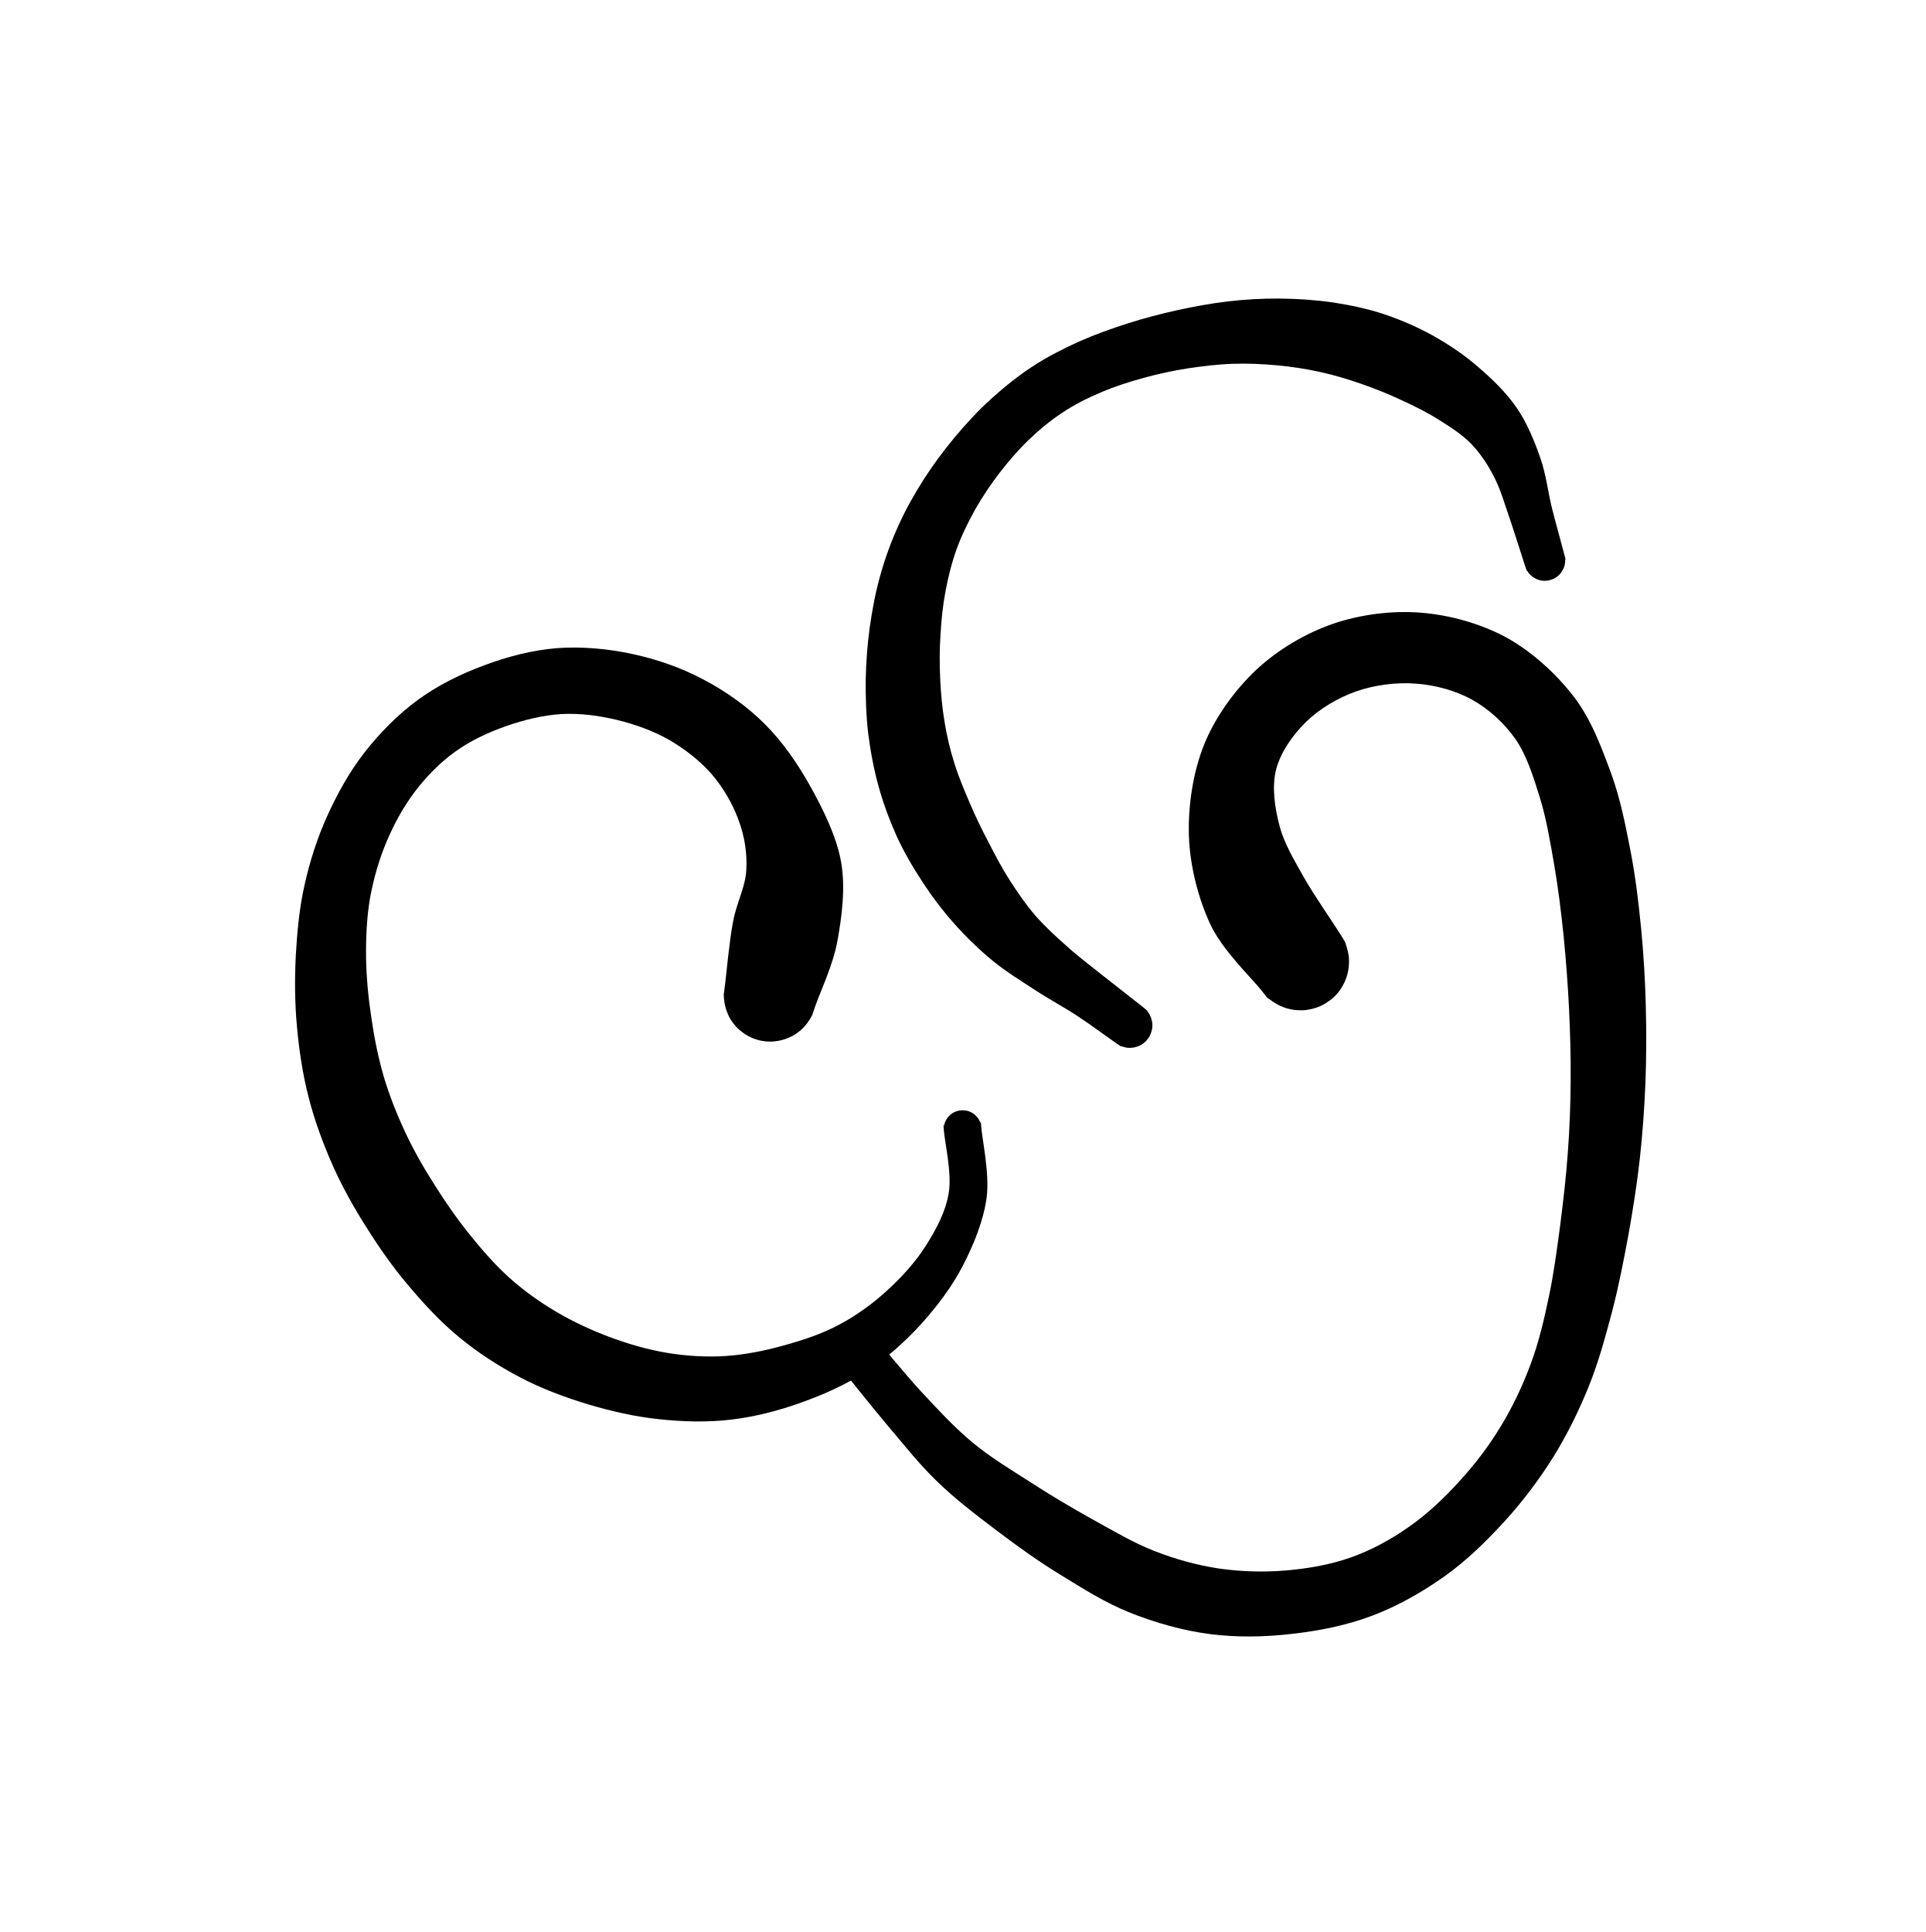
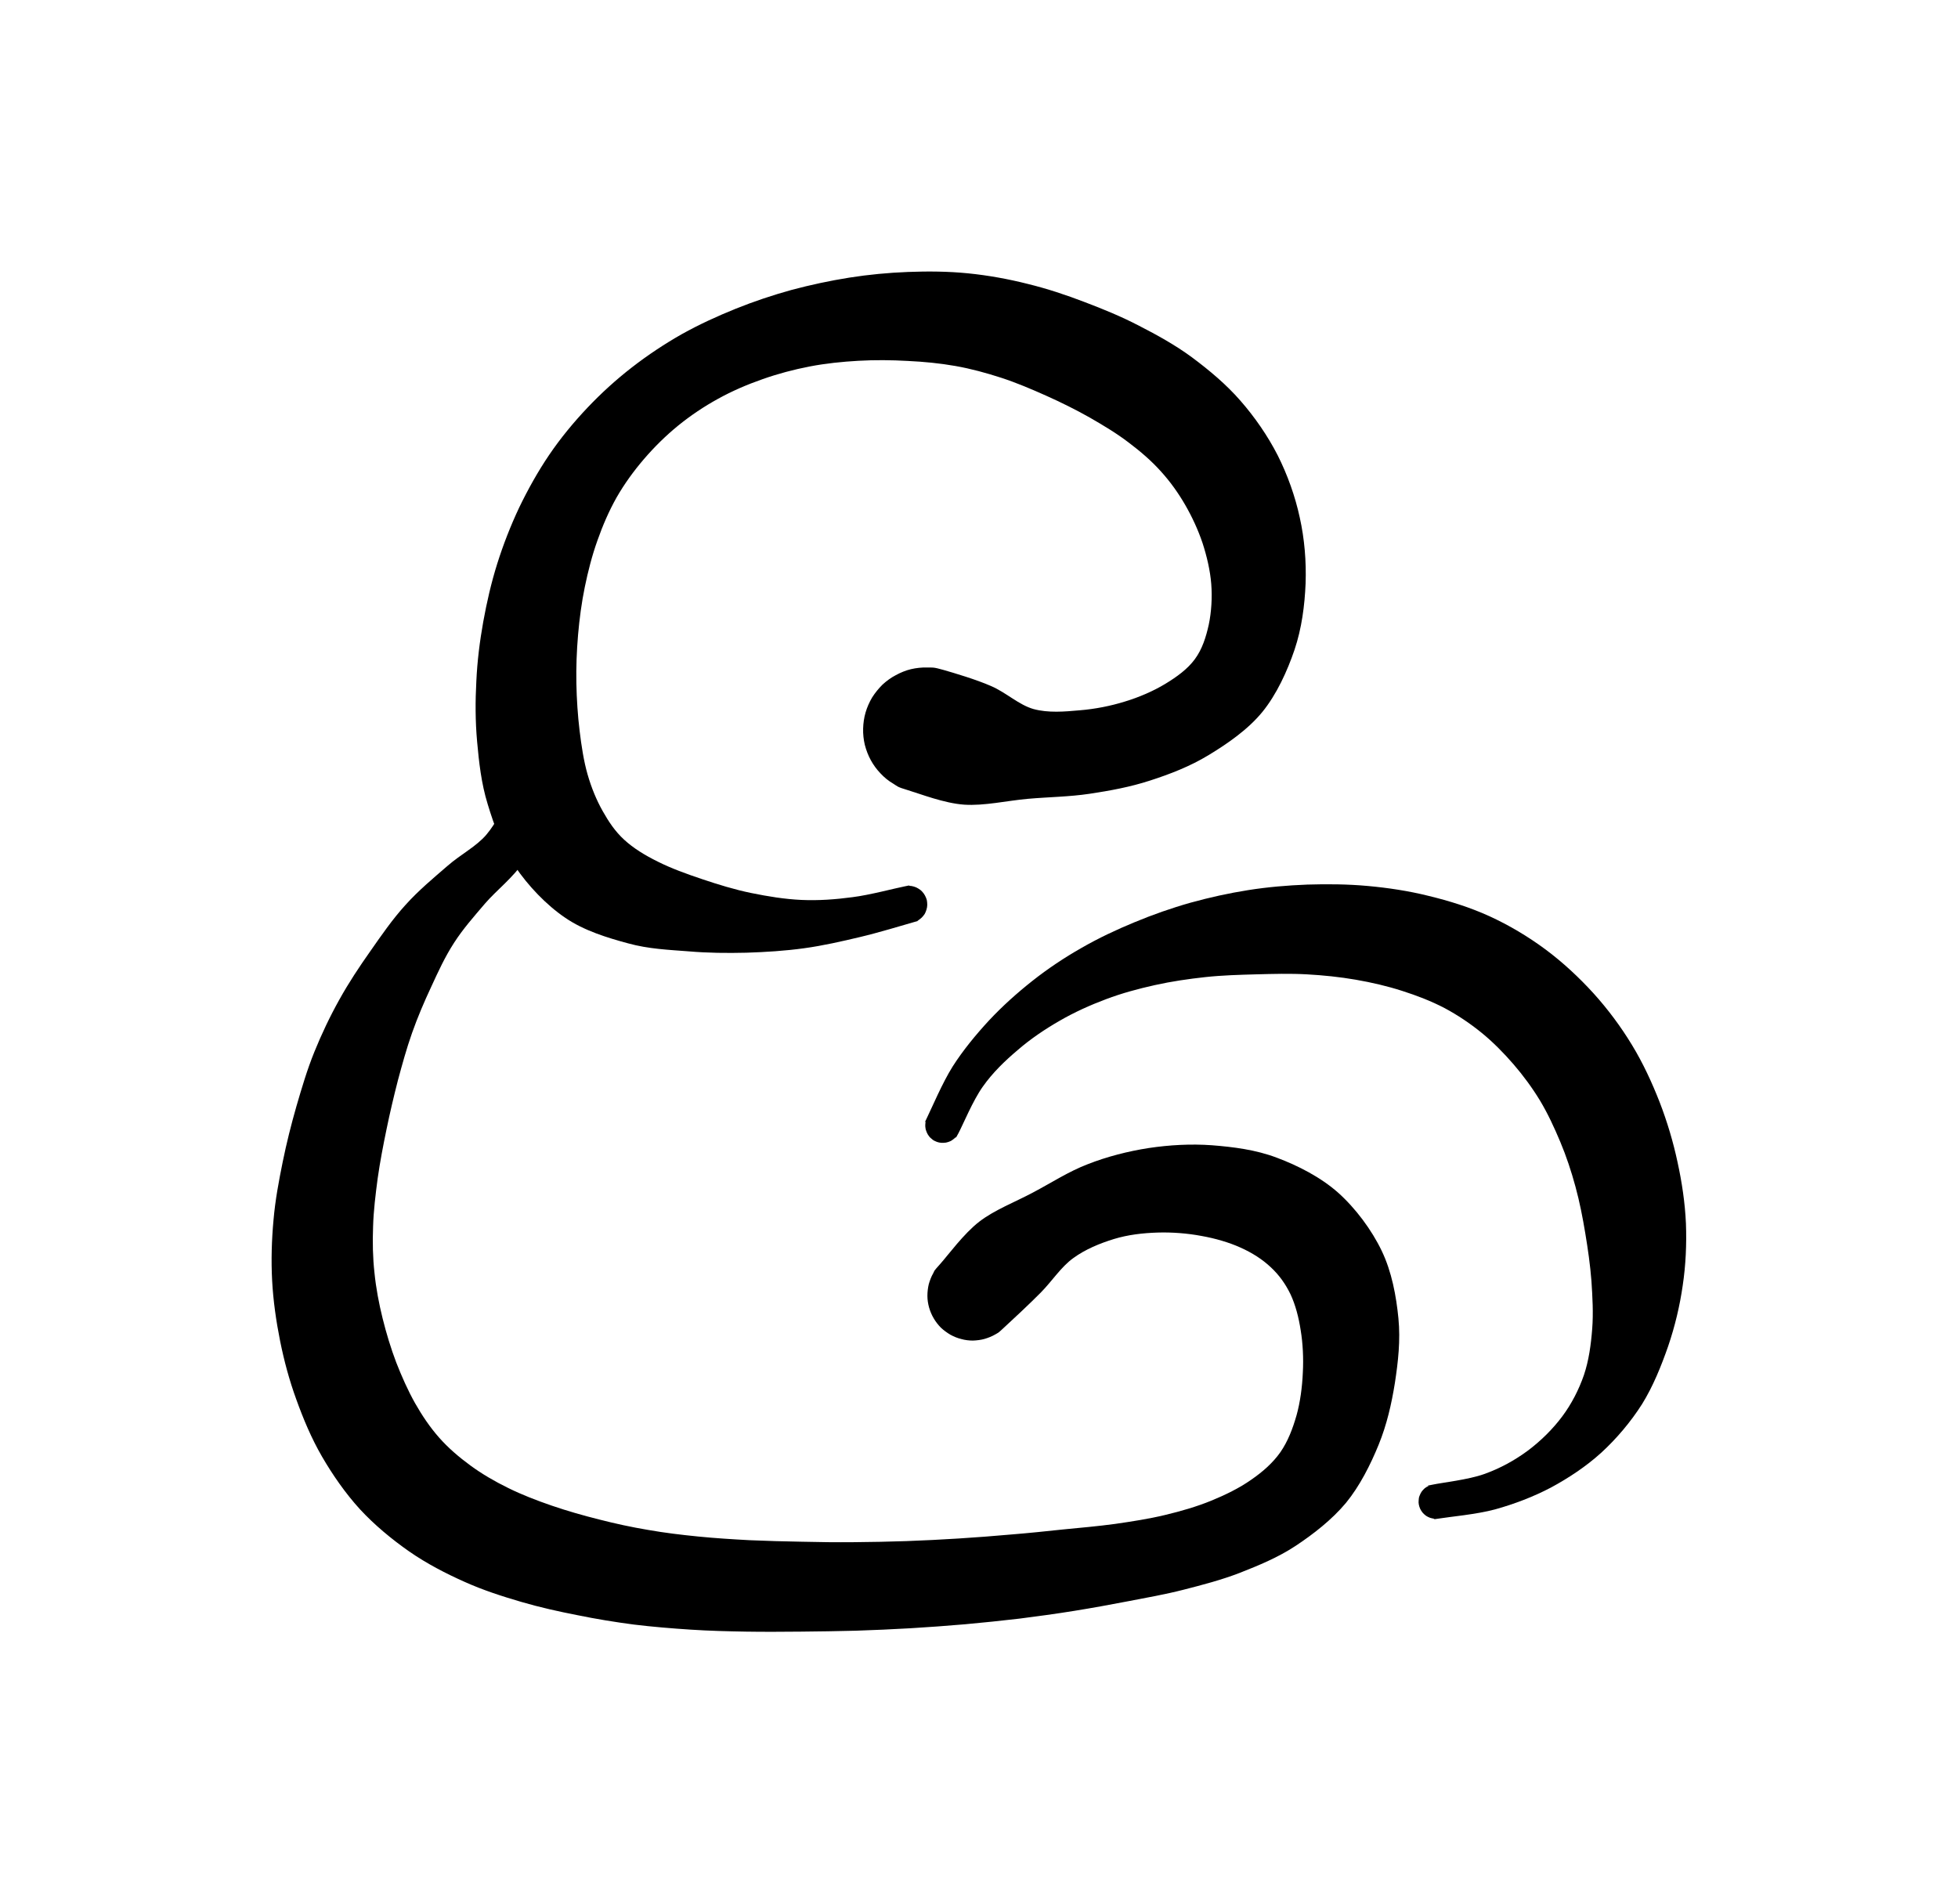
- <svg xmlns="http://www.w3.org/2000/svg" viewBox="-139.39 -40.00 278.79 280.00" width="279" height="280">
-   <g id="symbol" transform="translate(-169.697 -101.818) scale(0.24242)">
-     <path id="puff" fill="#000" d="M612.0 856.3C614.6 848.7 622.7 831.7 625.2 817.4C627.8 803.1 630.1 785.8 627.4 770.5C624.7 755.1 616.7 739.0 609.1 725.3C601.4 711.5 592.5 698.6 581.7 687.8C571.0 677.1 557.9 667.9 544.6 661.0C531.4 654.0 516.8 649.0 502.2 645.9C487.7 642.8 472.1 641.4 457.4 642.5C442.7 643.7 427.7 647.6 413.9 652.8C400.1 657.9 386.3 664.7 374.4 673.4C362.5 682.1 351.6 693.2 342.6 704.7C333.6 716.2 326.3 729.4 320.3 742.6C314.3 755.8 309.8 769.9 306.7 783.8C303.5 797.8 302.2 812.3 301.4 826.4C300.7 840.6 300.8 854.7 302.1 868.8C303.4 882.9 305.5 897.3 309.1 911.1C312.6 924.9 317.7 938.6 323.4 951.6C329.2 964.6 336.2 977.1 343.8 989.0C351.3 1001.0 359.4 1012.5 368.6 1023.4C377.8 1034.3 387.8 1045.2 399.0 1054.4C410.1 1063.6 422.8 1071.8 435.6 1078.5C448.4 1085.2 462.1 1090.3 475.9 1094.5C489.6 1098.6 503.8 1101.9 518.1 1103.4C532.4 1105.0 547.5 1105.4 561.7 1103.7C576.0 1102.0 590.3 1098.3 603.8 1093.4C617.3 1088.6 630.8 1082.5 642.8 1074.7C654.7 1066.9 665.7 1057.0 675.3 1046.5C684.8 1035.9 693.7 1024.2 700.2 1011.6C706.7 999.0 712.6 984.5 714.4 970.8C716.2 957.0 711.8 936.5 711.2 929.1C710.6 921.7 710.9 927.2 710.6 926.2C710.3 925.3 709.8 924.4 709.3 923.6C708.7 922.8 708.0 922.1 707.3 921.4C706.6 920.8 705.7 920.3 704.8 919.8C704.0 919.4 703.0 919.1 702.0 918.9C701.1 918.8 700.1 918.7 699.1 918.8C698.1 918.9 697.2 919.1 696.2 919.4C695.3 919.7 694.4 920.2 693.6 920.7C692.8 921.3 692.1 922.0 691.4 922.7C690.8 923.4 690.3 924.3 689.8 925.2C689.4 926.0 689.1 927.0 688.9 928.0C688.8 928.9 688.3 924.3 688.8 930.9C689.3 937.5 693.6 956.2 691.8 967.6C690.1 979.0 684.5 989.5 678.3 999.3C672.2 1009.1 663.7 1018.5 655.0 1026.4C646.3 1034.4 636.5 1041.5 626.1 1047.0C615.8 1052.5 604.3 1056.3 592.9 1059.4C581.6 1062.6 569.8 1064.9 558.2 1065.7C546.6 1066.4 534.9 1065.7 523.4 1063.8C511.9 1061.9 500.2 1058.5 489.2 1054.4C478.2 1050.3 467.2 1045.2 457.2 1039.3C447.2 1033.4 437.8 1026.7 429.2 1019.0C420.5 1011.2 412.8 1002.3 405.3 993.0C397.8 983.7 390.8 973.6 384.4 963.4C377.9 953.3 371.9 942.7 366.8 931.9C361.8 921.1 357.4 910.1 354.0 898.7C350.7 887.3 348.3 875.5 346.6 863.6C344.8 851.8 343.6 839.4 343.4 827.5C343.3 815.5 343.8 803.4 345.8 791.8C347.9 780.3 351.2 768.8 355.7 758.1C360.2 747.5 365.9 737.0 372.8 728.0C379.6 719.1 387.7 710.8 396.8 704.3C405.8 697.8 416.6 692.8 427.1 689.1C437.7 685.4 449.1 682.6 460.1 681.9C471.2 681.3 482.6 682.8 493.4 685.4C504.2 688.0 515.2 692.0 524.7 697.4C534.1 702.9 543.0 709.8 550.0 717.8C556.9 725.8 562.8 736.0 566.2 745.6C569.7 755.1 571.3 765.1 570.7 775.2C570.2 785.3 564.9 794.6 562.8 806.0C560.6 817.4 558.9 836.2 558.0 843.7C557.1 851.1 557.2 848.5 557.3 850.9C557.4 853.2 557.8 855.7 558.5 858.0C559.2 860.3 560.2 862.6 561.4 864.6C562.7 866.6 564.3 868.6 566.0 870.2C567.8 871.8 569.8 873.3 571.9 874.4C574.0 875.6 576.3 876.4 578.7 877.0C581.0 877.5 583.5 877.8 585.9 877.7C588.2 877.6 590.7 877.2 593.0 876.5C595.3 875.8 597.6 874.8 599.6 873.6C601.6 872.3 603.6 870.7 605.2 869.0C606.8 867.2 608.3 865.2 609.4 863.1C610.6 861.0 609.3 864.0 612.0 856.3Z" />
-     <path id="arc" fill="#000" d="M1059.7 586.5C1058.4 581.4 1054.7 568.3 1052.3 558.7C1049.9 549.1 1048.9 538.9 1045.4 528.9C1041.9 518.9 1037.5 507.9 1031.3 498.9C1025.1 489.8 1016.6 481.6 1008.3 474.5C1000.1 467.3 991.1 461.3 981.8 456.0C972.5 450.8 962.5 446.4 952.4 443.0C942.4 439.6 931.7 437.4 921.3 435.8C910.8 434.3 900.2 433.6 889.8 433.5C879.3 433.4 868.8 434.0 858.6 435.2C848.3 436.4 838.1 438.3 828.1 440.5C818.1 442.7 808.3 445.3 798.6 448.4C788.8 451.5 779.1 455.0 769.6 459.2C760.2 463.5 750.6 468.3 741.8 474.1C733.0 479.8 724.7 486.6 716.9 493.6C709.2 500.6 702.1 508.3 695.4 516.3C688.8 524.2 682.6 532.6 676.9 541.4C671.3 550.2 666.0 559.5 661.7 569.1C657.3 578.7 653.6 588.9 650.8 599.0C647.9 609.2 646.0 619.6 644.5 630.0C643.1 640.3 642.3 650.7 642.1 661.2C642.0 671.7 642.3 682.3 643.5 692.9C644.8 703.4 646.8 714.2 649.6 724.5C652.4 734.8 656.2 745.0 660.5 754.7C664.9 764.3 670.2 773.4 676.0 782.2C681.7 791.0 688.1 799.4 695.1 807.3C702.1 815.2 710.0 822.8 718.0 829.4C726.1 836.0 735.1 841.5 743.5 847.0C751.9 852.5 760.4 857.0 768.5 862.3C776.6 867.6 787.6 875.8 792.0 878.8C796.4 881.8 794.0 880.1 795.1 880.5C796.1 880.9 797.3 881.2 798.5 881.4C799.6 881.5 800.8 881.5 802.0 881.3C803.1 881.1 804.3 880.8 805.4 880.3C806.4 879.9 807.5 879.3 808.4 878.5C809.3 877.8 810.1 876.9 810.8 876.0C811.5 875.1 812.1 874.0 812.5 872.9C812.9 871.9 813.2 870.7 813.4 869.5C813.5 868.4 813.5 867.2 813.3 866.0C813.1 864.9 812.8 863.7 812.3 862.6C811.9 861.6 811.3 860.5 810.5 859.6C809.8 858.7 812.2 860.6 808.0 857.2C803.8 853.8 792.7 845.3 785.2 839.3C777.7 833.3 769.9 827.5 763.0 821.3C756.1 815.2 749.5 809.2 743.7 802.6C738.0 796.0 733.1 788.9 728.4 781.6C723.7 774.3 719.6 766.5 715.6 758.7C711.5 751.0 707.7 743.1 704.3 735.1C700.9 727.2 697.6 719.4 695.1 711.3C692.5 703.2 690.6 695.0 689.2 686.5C687.8 678.1 687.0 669.4 686.6 660.7C686.2 652.0 686.2 643.0 686.8 634.3C687.3 625.6 688.2 616.8 689.8 608.4C691.4 599.9 693.5 591.5 696.4 583.4C699.3 575.3 703.2 567.4 707.4 559.8C711.7 552.2 716.7 544.7 722.1 537.7C727.4 530.8 733.3 524.0 739.6 517.9C745.9 511.9 752.6 506.3 759.8 501.6C767.0 496.8 774.8 492.9 782.9 489.5C791.0 486.0 799.6 483.3 808.3 480.9C816.9 478.5 825.9 476.6 834.8 475.2C843.6 473.9 852.6 472.8 861.5 472.5C870.3 472.2 879.2 472.6 887.9 473.4C896.6 474.2 905.3 475.5 913.7 477.4C922.1 479.2 930.3 481.7 938.4 484.5C946.4 487.3 954.4 490.5 962.1 494.1C969.8 497.6 977.6 501.5 984.6 505.9C991.6 510.3 998.5 514.7 1004.1 520.4C1009.6 526.2 1014.1 532.9 1017.9 540.5C1021.8 548.1 1024.3 557.2 1027.4 566.0C1030.4 574.9 1034.6 588.4 1036.3 593.5C1038.0 598.5 1037.0 595.5 1037.6 596.4C1038.1 597.3 1038.8 598.1 1039.6 598.9C1040.3 599.6 1041.2 600.2 1042.2 600.7C1043.1 601.3 1044.1 601.6 1045.1 601.9C1046.2 602.1 1047.3 602.3 1048.3 602.2C1049.4 602.2 1050.5 602.0 1051.5 601.7C1052.5 601.4 1053.5 601.0 1054.4 600.4C1055.3 599.9 1056.1 599.2 1056.9 598.4C1057.6 597.7 1058.2 596.8 1058.7 595.8C1059.3 594.9 1059.6 593.9 1059.9 592.9C1060.1 591.8 1060.3 590.7 1060.2 589.7C1060.2 588.6 1061.1 591.7 1059.7 586.5Z" />
-     <path id="bowl" fill="#000" d="M925.6 813.2C921.4 806.4 910.1 790.3 904.0 779.5C898.0 768.7 892.2 759.3 889.4 748.5C886.6 737.8 884.8 725.4 887.4 715.1C890.1 704.7 897.4 694.3 905.4 686.5C913.4 678.7 924.5 672.1 935.4 668.3C946.3 664.5 959.3 662.8 970.9 663.7C982.4 664.5 994.7 667.8 1004.7 673.4C1014.6 678.9 1023.8 687.3 1030.6 697.0C1037.3 706.8 1041.2 719.4 1045.1 731.9C1049.0 744.5 1051.3 758.5 1053.7 772.3C1056.1 786.1 1057.8 800.4 1059.3 814.7C1060.7 828.9 1061.8 843.3 1062.5 857.7C1063.2 872.1 1063.6 886.5 1063.5 900.9C1063.4 915.3 1062.9 929.6 1061.8 944.0C1060.8 958.4 1059.1 972.8 1057.3 987.0C1055.4 1001.3 1053.5 1015.8 1050.6 1029.6C1047.7 1043.5 1044.5 1057.3 1039.7 1070.2C1034.9 1083.2 1029.0 1095.7 1021.9 1107.4C1014.9 1119.1 1006.4 1130.3 997.2 1140.3C988.1 1150.4 978.0 1160.0 967.1 1167.6C956.3 1175.3 944.4 1181.7 932.1 1186.1C919.7 1190.5 906.2 1192.8 893.1 1193.9C879.9 1195.0 866.2 1194.6 853.1 1192.7C840.1 1190.7 827.3 1187.2 814.8 1182.3C802.2 1177.4 790.1 1170.2 777.8 1163.4C765.4 1156.5 752.7 1149.0 740.7 1141.2C728.7 1133.5 716.5 1126.2 705.6 1117.1C694.7 1108.0 685.1 1097.5 675.2 1086.9C665.3 1076.2 651.7 1059.3 646.4 1053.3C641.2 1047.3 644.8 1051.6 643.8 1050.9C642.9 1050.2 641.8 1049.6 640.7 1049.2C639.6 1048.8 638.4 1048.6 637.2 1048.5C636.1 1048.4 634.8 1048.4 633.7 1048.6C632.5 1048.8 631.4 1049.2 630.3 1049.7C629.2 1050.2 628.2 1050.8 627.3 1051.6C626.4 1052.3 625.6 1053.2 624.9 1054.2C624.2 1055.1 623.6 1056.2 623.2 1057.3C622.8 1058.4 622.6 1059.6 622.5 1060.8C622.4 1061.9 622.4 1063.2 622.6 1064.3C622.8 1065.5 623.2 1066.6 623.7 1067.7C624.2 1068.8 620.5 1064.4 625.6 1070.7C630.6 1077.0 644.1 1094.0 653.9 1105.7C663.8 1117.3 673.5 1129.8 684.6 1140.5C695.7 1151.3 708.2 1160.8 720.5 1170.1C732.8 1179.4 745.1 1188.3 758.4 1196.4C771.7 1204.6 785.4 1213.3 800.3 1219.2C815.1 1225.1 831.6 1229.8 847.7 1231.9C863.8 1234.0 880.7 1233.7 896.8 1231.8C913.0 1230.0 929.7 1226.7 944.9 1220.9C960.1 1215.2 975.0 1206.7 988.2 1197.3C1001.3 1188.0 1013.1 1176.4 1023.9 1164.6C1034.7 1152.8 1044.4 1139.9 1052.9 1126.4C1061.3 1112.9 1068.5 1098.3 1074.4 1083.6C1080.3 1069.0 1084.4 1053.6 1088.4 1038.6C1092.3 1023.5 1095.2 1008.5 1098.0 993.4C1100.7 978.3 1103.1 963.2 1104.8 948.0C1106.5 932.7 1107.6 917.3 1108.2 902.0C1108.8 886.6 1108.8 871.3 1108.4 856.0C1108.0 840.6 1107.1 825.3 1105.6 810.0C1104.1 794.6 1102.3 779.4 1099.3 763.9C1096.3 748.5 1093.3 732.8 1087.7 717.4C1082.0 702.0 1075.8 685.0 1065.3 671.4C1054.9 657.9 1040.4 644.6 1025.2 636.2C1010.0 627.9 991.4 622.7 974.1 621.3C956.8 619.9 937.9 622.3 921.5 627.9C905.0 633.6 888.6 643.3 875.7 655.3C862.9 667.3 851.1 683.5 844.4 700.1C837.7 716.7 834.7 737.0 835.3 754.9C835.9 772.9 841.0 792.5 848.2 807.8C855.4 823.1 872.5 839.4 878.4 846.8C884.3 854.3 881.6 850.8 883.5 852.4C885.5 854.0 887.7 855.3 890.0 856.4C892.2 857.4 894.7 858.2 897.2 858.6C899.7 859.0 902.3 859.1 904.8 858.9C907.3 858.6 909.8 858.0 912.1 857.2C914.5 856.3 916.8 855.1 918.8 853.6C920.9 852.2 922.8 850.4 924.4 848.5C926.0 846.5 927.3 844.3 928.4 842.0C929.4 839.8 930.2 837.3 930.6 834.8C931.0 832.3 931.1 829.7 930.9 827.2C930.6 824.7 930.0 822.2 929.2 819.9C928.3 817.5 929.8 819.9 925.6 813.2Z" />
+ <svg xmlns="http://www.w3.org/2000/svg" viewBox="-143.98 -40.00 287.95 280.00" width="288" height="280">
+   <g id="symbol" transform="translate(-103.977 0.000) scale(0.22567)">
+     <path id="bowl" fill="#000" d="M159.7 307.4C158.6 313.4 157.0 330.2 153.7 340.1C150.4 349.9 146.3 358.8 139.7 366.7C133.1 374.5 123.0 379.5 114.2 387.2C105.4 394.8 95.2 403.3 86.9 412.6C78.5 421.8 71.2 432.4 64.0 442.7C56.8 452.9 49.9 463.3 43.8 474.3C37.7 485.2 32.2 496.8 27.5 508.4C22.8 520.0 19.3 531.9 15.8 543.9C12.4 555.8 9.4 567.7 6.9 580.0C4.4 592.3 2.0 605.0 0.9 617.9C-0.3 630.8 -0.7 644.3 0.0 657.4C0.7 670.5 2.6 683.8 5.2 696.8C7.8 709.7 11.2 722.4 15.8 735.0C20.3 747.5 25.6 760.2 32.5 772.1C39.4 784.0 47.8 796.1 57.2 806.4C66.7 816.7 78.1 826.1 89.4 834.0C100.8 841.9 113.2 848.3 125.3 853.7C137.5 859.2 150.0 863.2 162.3 866.8C174.6 870.4 186.8 873.1 199.1 875.5C211.3 878.0 223.6 880.0 235.8 881.6C248.1 883.1 260.5 884.1 272.7 884.9C284.9 885.7 297.0 886.0 309.0 886.2C321.0 886.4 332.9 886.3 344.8 886.2C356.7 886.1 368.5 885.9 380.4 885.6C392.3 885.2 404.2 884.7 416.1 884.0C428.0 883.3 439.9 882.4 451.7 881.4C463.6 880.3 475.5 879.1 487.3 877.7C499.1 876.2 510.8 874.6 522.6 872.7C534.4 870.8 546.0 868.7 557.9 866.4C569.8 864.1 581.9 862.0 594.0 858.9C606.1 855.8 618.5 852.6 630.7 847.9C642.9 843.1 655.6 837.9 667.1 830.3C678.6 822.7 690.8 813.2 699.9 802.3C708.9 791.3 715.9 777.4 721.2 764.4C726.5 751.4 729.6 737.9 731.8 724.1C733.9 710.4 735.5 696.4 734.1 682.0C732.7 667.7 729.8 651.7 723.2 638.0C716.7 624.4 706.2 610.3 694.8 600.1C683.4 590.0 668.5 582.4 654.8 577.3C641.1 572.1 626.5 570.3 612.6 569.2C598.7 568.2 584.9 569.0 571.4 571.0C557.9 573.1 544.2 576.6 531.7 581.5C519.1 586.3 507.7 593.8 495.9 600.0C484.1 606.3 470.9 611.3 460.9 619.0C450.8 626.8 440.5 640.9 435.5 646.5C430.5 652.1 432.1 650.4 430.9 652.6C429.6 654.8 428.7 657.3 428.0 659.7C427.4 662.2 427.1 664.8 427.1 667.4C427.1 669.9 427.5 672.5 428.2 675.0C428.9 677.4 429.9 679.8 431.2 682.0C432.5 684.2 434.1 686.3 435.9 688.1C437.7 689.8 439.9 691.4 442.1 692.7C444.3 693.9 446.7 694.9 449.2 695.5C451.6 696.2 454.3 696.5 456.8 696.5C459.3 696.4 462.0 696.1 464.4 695.4C466.8 694.7 469.3 693.7 471.5 692.4C473.6 691.1 472.6 692.2 477.5 687.6C482.4 683.1 493.6 672.7 501.0 665.2C508.4 657.7 514.1 648.6 522.1 642.8C530.0 637.0 539.6 633.1 548.7 630.3C557.9 627.5 567.6 626.4 577.1 626.1C586.6 625.8 596.7 626.6 605.7 628.3C614.7 629.9 623.7 632.5 631.2 635.9C638.8 639.3 645.5 643.6 650.9 648.7C656.4 653.8 660.5 659.6 663.8 666.4C667.0 673.3 669.1 681.3 670.4 689.8C671.8 698.2 672.3 708.1 671.8 717.3C671.4 726.6 670.1 736.6 667.7 745.2C665.2 753.9 662.1 762.1 657.2 769.2C652.3 776.2 645.6 782.1 638.0 787.3C630.5 792.6 621.3 797.1 612.0 800.9C602.7 804.7 592.4 807.7 581.9 810.2C571.5 812.7 560.5 814.4 549.4 816.0C538.4 817.5 526.9 818.5 515.6 819.6C504.3 820.8 492.9 822.0 481.6 822.9C470.2 823.9 458.9 824.8 447.5 825.5C436.2 826.2 424.8 826.8 413.4 827.2C402.0 827.6 390.7 827.8 379.3 827.9C367.9 828.0 356.5 827.9 345.1 827.6C333.7 827.4 322.3 827.1 311.0 826.6C299.8 826.0 288.6 825.3 277.6 824.2C266.6 823.1 255.7 821.8 245.0 819.9C234.2 818.1 223.6 815.8 213.1 813.1C202.7 810.5 192.2 807.5 182.3 804.1C172.4 800.7 162.8 797.0 153.9 792.6C145.1 788.3 136.7 783.4 129.2 777.9C121.7 772.4 114.8 766.5 108.8 759.7C102.8 752.9 97.7 745.3 93.1 737.2C88.5 729.0 84.5 720.0 80.9 710.8C77.4 701.6 74.4 691.7 72.0 682.0C69.6 672.3 67.7 662.3 66.7 652.3C65.6 642.4 65.4 632.4 65.8 622.1C66.1 611.8 67.4 601.3 68.8 590.7C70.3 580.1 72.4 569.2 74.6 558.6C76.8 547.9 79.3 537.3 82.0 526.8C84.8 516.4 87.6 506.2 91.2 496.0C94.8 485.8 99.1 475.7 103.7 465.9C108.2 456.1 112.7 446.3 118.6 437.2C124.4 428.2 131.2 420.5 138.8 411.6C146.4 402.8 157.2 394.7 164.0 384.2C170.7 373.6 175.6 360.1 179.1 348.1C182.7 336.1 184.3 318.6 185.4 312.0C186.4 305.4 185.6 309.7 185.5 308.6C185.4 307.5 185.2 306.3 184.8 305.3C184.4 304.2 183.9 303.2 183.2 302.3C182.6 301.3 181.8 300.5 180.9 299.7C180.1 299.0 179.1 298.4 178.1 297.9C177.1 297.4 175.9 297.1 174.8 296.9C173.7 296.7 172.6 296.6 171.4 296.7C170.3 296.8 169.2 297.1 168.1 297.5C167.1 297.8 166.0 298.4 165.1 299.0C164.2 299.7 163.3 300.5 162.6 301.3C161.9 302.2 161.3 303.2 160.8 304.2C160.3 305.2 160.9 301.4 159.7 307.4Z" />
+     <path id="puff" fill="#000" d="M447.3 561.4C450.2 556.0 456.7 540.1 463.2 531.0C469.6 521.9 477.6 514.2 486.0 507.1C494.3 499.9 503.8 493.5 513.4 488.0C522.9 482.5 533.1 477.9 543.5 474.0C553.8 470.1 564.6 467.2 575.4 464.8C586.2 462.4 597.2 460.8 608.2 459.6C619.3 458.4 630.4 458.1 641.4 457.8C652.5 457.5 663.5 457.2 674.4 457.8C685.2 458.4 695.9 459.5 706.3 461.3C716.7 463.1 727.0 465.5 736.6 468.6C746.3 471.7 755.6 475.3 764.2 479.8C772.8 484.4 780.8 489.8 788.2 495.8C795.7 501.9 802.7 509.0 809.1 516.4C815.4 523.7 821.3 531.7 826.4 540.1C831.5 548.6 835.7 557.7 839.6 567.0C843.5 576.3 846.8 586.2 849.5 596.2C852.2 606.1 854.2 616.3 855.9 626.6C857.6 636.8 859.1 647.2 859.9 657.6C860.6 668.0 861.2 678.7 860.4 688.9C859.6 699.2 858.2 709.5 855.0 719.0C851.7 728.5 847.0 737.7 840.9 745.9C834.8 754.1 826.9 761.9 818.5 768.2C810.0 774.5 800.4 779.8 790.0 783.5C779.7 787.2 762.5 789.1 756.4 790.4C750.4 791.6 754.5 790.8 753.6 791.3C752.8 791.7 751.9 792.2 751.2 792.8C750.4 793.5 749.8 794.2 749.2 795.0C748.7 795.8 748.2 796.7 747.9 797.6C747.5 798.5 747.3 799.5 747.3 800.5C747.2 801.5 747.2 802.5 747.4 803.4C747.6 804.4 747.9 805.3 748.3 806.2C748.7 807.1 749.3 807.9 749.9 808.7C750.5 809.4 751.3 810.1 752.1 810.7C752.9 811.2 753.8 811.7 754.7 812.0C755.6 812.3 756.6 812.5 757.5 812.6C758.5 812.7 753.9 813.5 760.5 812.5C767.1 811.4 785.1 809.8 797.2 806.5C809.4 803.1 821.9 798.4 833.5 792.3C845.0 786.1 856.5 778.5 866.4 769.5C876.3 760.4 885.6 749.4 892.9 737.9C900.1 726.3 905.4 713.1 909.9 700.2C914.3 687.3 917.5 673.9 919.4 660.6C921.4 647.3 922.0 633.6 921.5 620.2C920.9 606.8 918.9 593.3 916.0 580.1C913.2 567.0 909.3 553.9 904.4 541.2C899.4 528.4 893.5 515.6 886.3 503.8C879.1 491.9 870.6 480.5 861.2 470.1C851.8 459.8 841.3 450.0 830.0 441.6C818.7 433.2 806.1 425.7 793.4 419.9C780.7 414.1 767.1 409.9 753.9 406.7C740.7 403.4 727.3 401.4 714.1 400.2C700.9 399.0 687.7 398.9 674.7 399.3C661.7 399.8 648.9 400.9 636.2 402.9C623.5 404.9 610.9 407.7 598.6 411.1C586.2 414.6 574.0 418.9 562.2 423.8C550.3 428.7 538.6 434.2 527.5 440.6C516.4 446.9 505.6 454.1 495.6 462.0C485.6 469.9 476.0 478.5 467.3 487.8C458.7 497.1 450.3 507.3 443.6 517.8C436.9 528.4 429.9 545.0 426.9 551.1C424.0 557.1 426.2 552.9 426.0 553.9C425.7 554.8 425.7 555.8 425.7 556.8C425.8 557.8 425.9 558.8 426.3 559.8C426.6 560.7 427.0 561.6 427.5 562.4C428.1 563.3 428.7 564.1 429.5 564.7C430.2 565.4 431.0 566.0 431.9 566.4C432.8 566.9 433.8 567.2 434.7 567.4C435.7 567.6 436.7 567.7 437.7 567.6C438.7 567.6 439.7 567.4 440.6 567.1C441.6 566.8 442.5 566.4 443.3 565.8C444.1 565.3 444.9 564.6 445.6 563.9C446.2 563.2 444.3 566.9 447.3 561.4Z" />
+     <path id="loop" fill="#000" d="M414.5 337.8C422.2 340.1 438.0 346.3 451.0 347.2C464.1 348.1 479.0 344.6 492.6 343.4C506.3 342.2 519.6 342.1 532.9 340.1C546.2 338.1 559.3 335.7 572.2 331.5C585.2 327.3 598.2 322.3 610.4 314.9C622.6 307.5 636.0 298.3 645.4 286.8C654.7 275.4 661.7 260.1 666.4 246.2C671.1 232.2 673.0 217.4 673.6 203.0C674.1 188.7 672.9 174.0 669.8 160.1C666.8 146.2 661.8 132.2 655.4 119.5C648.9 106.8 640.4 94.5 631.1 83.9C621.8 73.2 610.6 63.9 599.6 55.7C588.6 47.6 576.8 41.1 565.1 35.1C553.4 29.0 541.6 24.2 529.5 19.6C517.5 15.0 505.2 10.9 492.5 7.8C479.9 4.6 466.6 2.2 453.6 0.9C440.6 -0.4 427.4 -0.5 414.5 0.0C401.6 0.5 388.9 1.7 376.2 3.7C363.6 5.7 351.0 8.4 338.6 11.7C326.3 15.1 314.0 19.2 302.1 24.0C290.2 28.8 278.4 34.2 267.1 40.5C255.8 46.9 244.8 54.2 234.5 62.2C224.3 70.1 214.5 79.0 205.5 88.5C196.5 98.0 188.0 108.3 180.6 119.2C173.2 130.1 166.7 141.8 161.0 153.6C155.4 165.5 150.6 177.8 146.7 190.2C142.8 202.6 139.9 215.3 137.6 228.0C135.3 240.8 133.7 253.7 133.1 266.7C132.4 279.7 132.4 292.7 133.6 306.1C134.8 319.4 136.3 333.3 140.5 346.9C144.6 360.4 149.9 375.3 158.4 387.6C166.8 400.0 178.7 412.6 191.0 420.9C203.2 429.3 218.6 434.0 232.0 437.6C245.4 441.3 258.5 441.8 271.3 442.8C284.2 443.9 296.5 444.0 309.1 443.7C321.7 443.3 334.4 442.5 346.7 440.8C359.1 439.1 371.3 436.3 383.1 433.5C395.0 430.7 411.5 425.7 417.8 423.9C424.1 422.1 419.8 423.3 420.7 422.8C421.7 422.3 422.5 421.6 423.3 420.9C424.0 420.2 424.7 419.4 425.3 418.5C425.8 417.6 426.2 416.6 426.5 415.6C426.8 414.6 427.0 413.5 427.0 412.5C427.0 411.4 426.9 410.4 426.7 409.3C426.4 408.3 426.0 407.3 425.5 406.4C425.0 405.5 424.4 404.6 423.7 403.9C423.0 403.1 422.1 402.4 421.2 401.9C420.3 401.3 419.3 400.9 418.3 400.6C417.3 400.3 416.3 400.1 415.2 400.1C414.2 400.1 418.2 399.2 412.1 400.5C405.9 401.7 389.5 406.1 378.3 407.5C367.1 409.0 356.1 409.8 345.0 409.3C334.0 408.8 323.1 407.0 312.3 404.8C301.5 402.6 290.5 399.2 280.4 395.8C270.2 392.4 259.8 388.6 251.3 384.3C242.8 380.1 235.5 375.6 229.5 370.1C223.5 364.6 219.4 358.4 215.4 351.3C211.4 344.2 208.1 336.2 205.6 327.5C203.1 318.8 201.6 308.9 200.4 299.0C199.2 289.1 198.5 278.5 198.3 268.1C198.1 257.7 198.5 247.0 199.4 236.5C200.3 226.1 201.7 215.5 203.8 205.3C205.9 195.1 208.5 184.9 212.0 175.1C215.4 165.4 219.5 155.9 224.5 147.0C229.6 138.1 235.7 129.7 242.4 121.9C249.1 114.1 256.7 106.6 264.7 100.1C272.7 93.6 281.5 87.7 290.6 82.7C299.8 77.6 309.6 73.4 319.6 69.9C329.5 66.4 340.0 63.6 350.4 61.6C360.8 59.6 371.5 58.5 382.2 57.9C392.8 57.3 403.7 57.4 414.2 58.0C424.8 58.5 435.2 59.5 445.4 61.3C455.6 63.1 465.4 65.8 475.3 69.0C485.1 72.2 495.0 76.4 504.6 80.7C514.2 85.0 523.9 89.8 532.9 94.9C541.8 100.0 550.6 105.3 558.3 111.2C566.0 117.0 573.1 123.1 579.2 129.9C585.3 136.6 590.6 144.0 595.1 151.8C599.6 159.6 603.5 168.0 606.4 176.6C609.2 185.2 611.4 194.5 612.1 203.3C612.8 212.2 612.2 221.7 610.5 229.8C608.7 238.0 606.2 245.9 601.4 252.4C596.7 258.8 589.7 263.9 582.1 268.5C574.5 273.1 565.1 277.2 555.8 280.0C546.5 282.9 536.3 284.9 526.4 285.7C516.4 286.6 505.9 287.5 496.3 284.9C486.7 282.2 478.4 274.1 468.6 269.9C458.8 265.6 444.5 261.4 437.6 259.4C430.6 257.4 430.5 257.9 427.0 257.8C423.5 257.7 419.8 258.1 416.4 258.9C413.0 259.7 409.6 261.1 406.5 262.8C403.4 264.4 400.4 266.6 397.8 269.0C395.3 271.5 393.0 274.3 391.1 277.3C389.3 280.3 387.8 283.7 386.8 287.1C385.8 290.5 385.3 294.1 385.2 297.6C385.1 301.2 385.5 304.8 386.3 308.2C387.2 311.7 388.5 315.1 390.2 318.2C391.9 321.3 394.0 324.2 396.5 326.8C398.9 329.4 401.7 331.7 404.8 333.5C407.8 335.3 406.8 335.5 414.5 337.8Z" />
  </g>
</svg>
